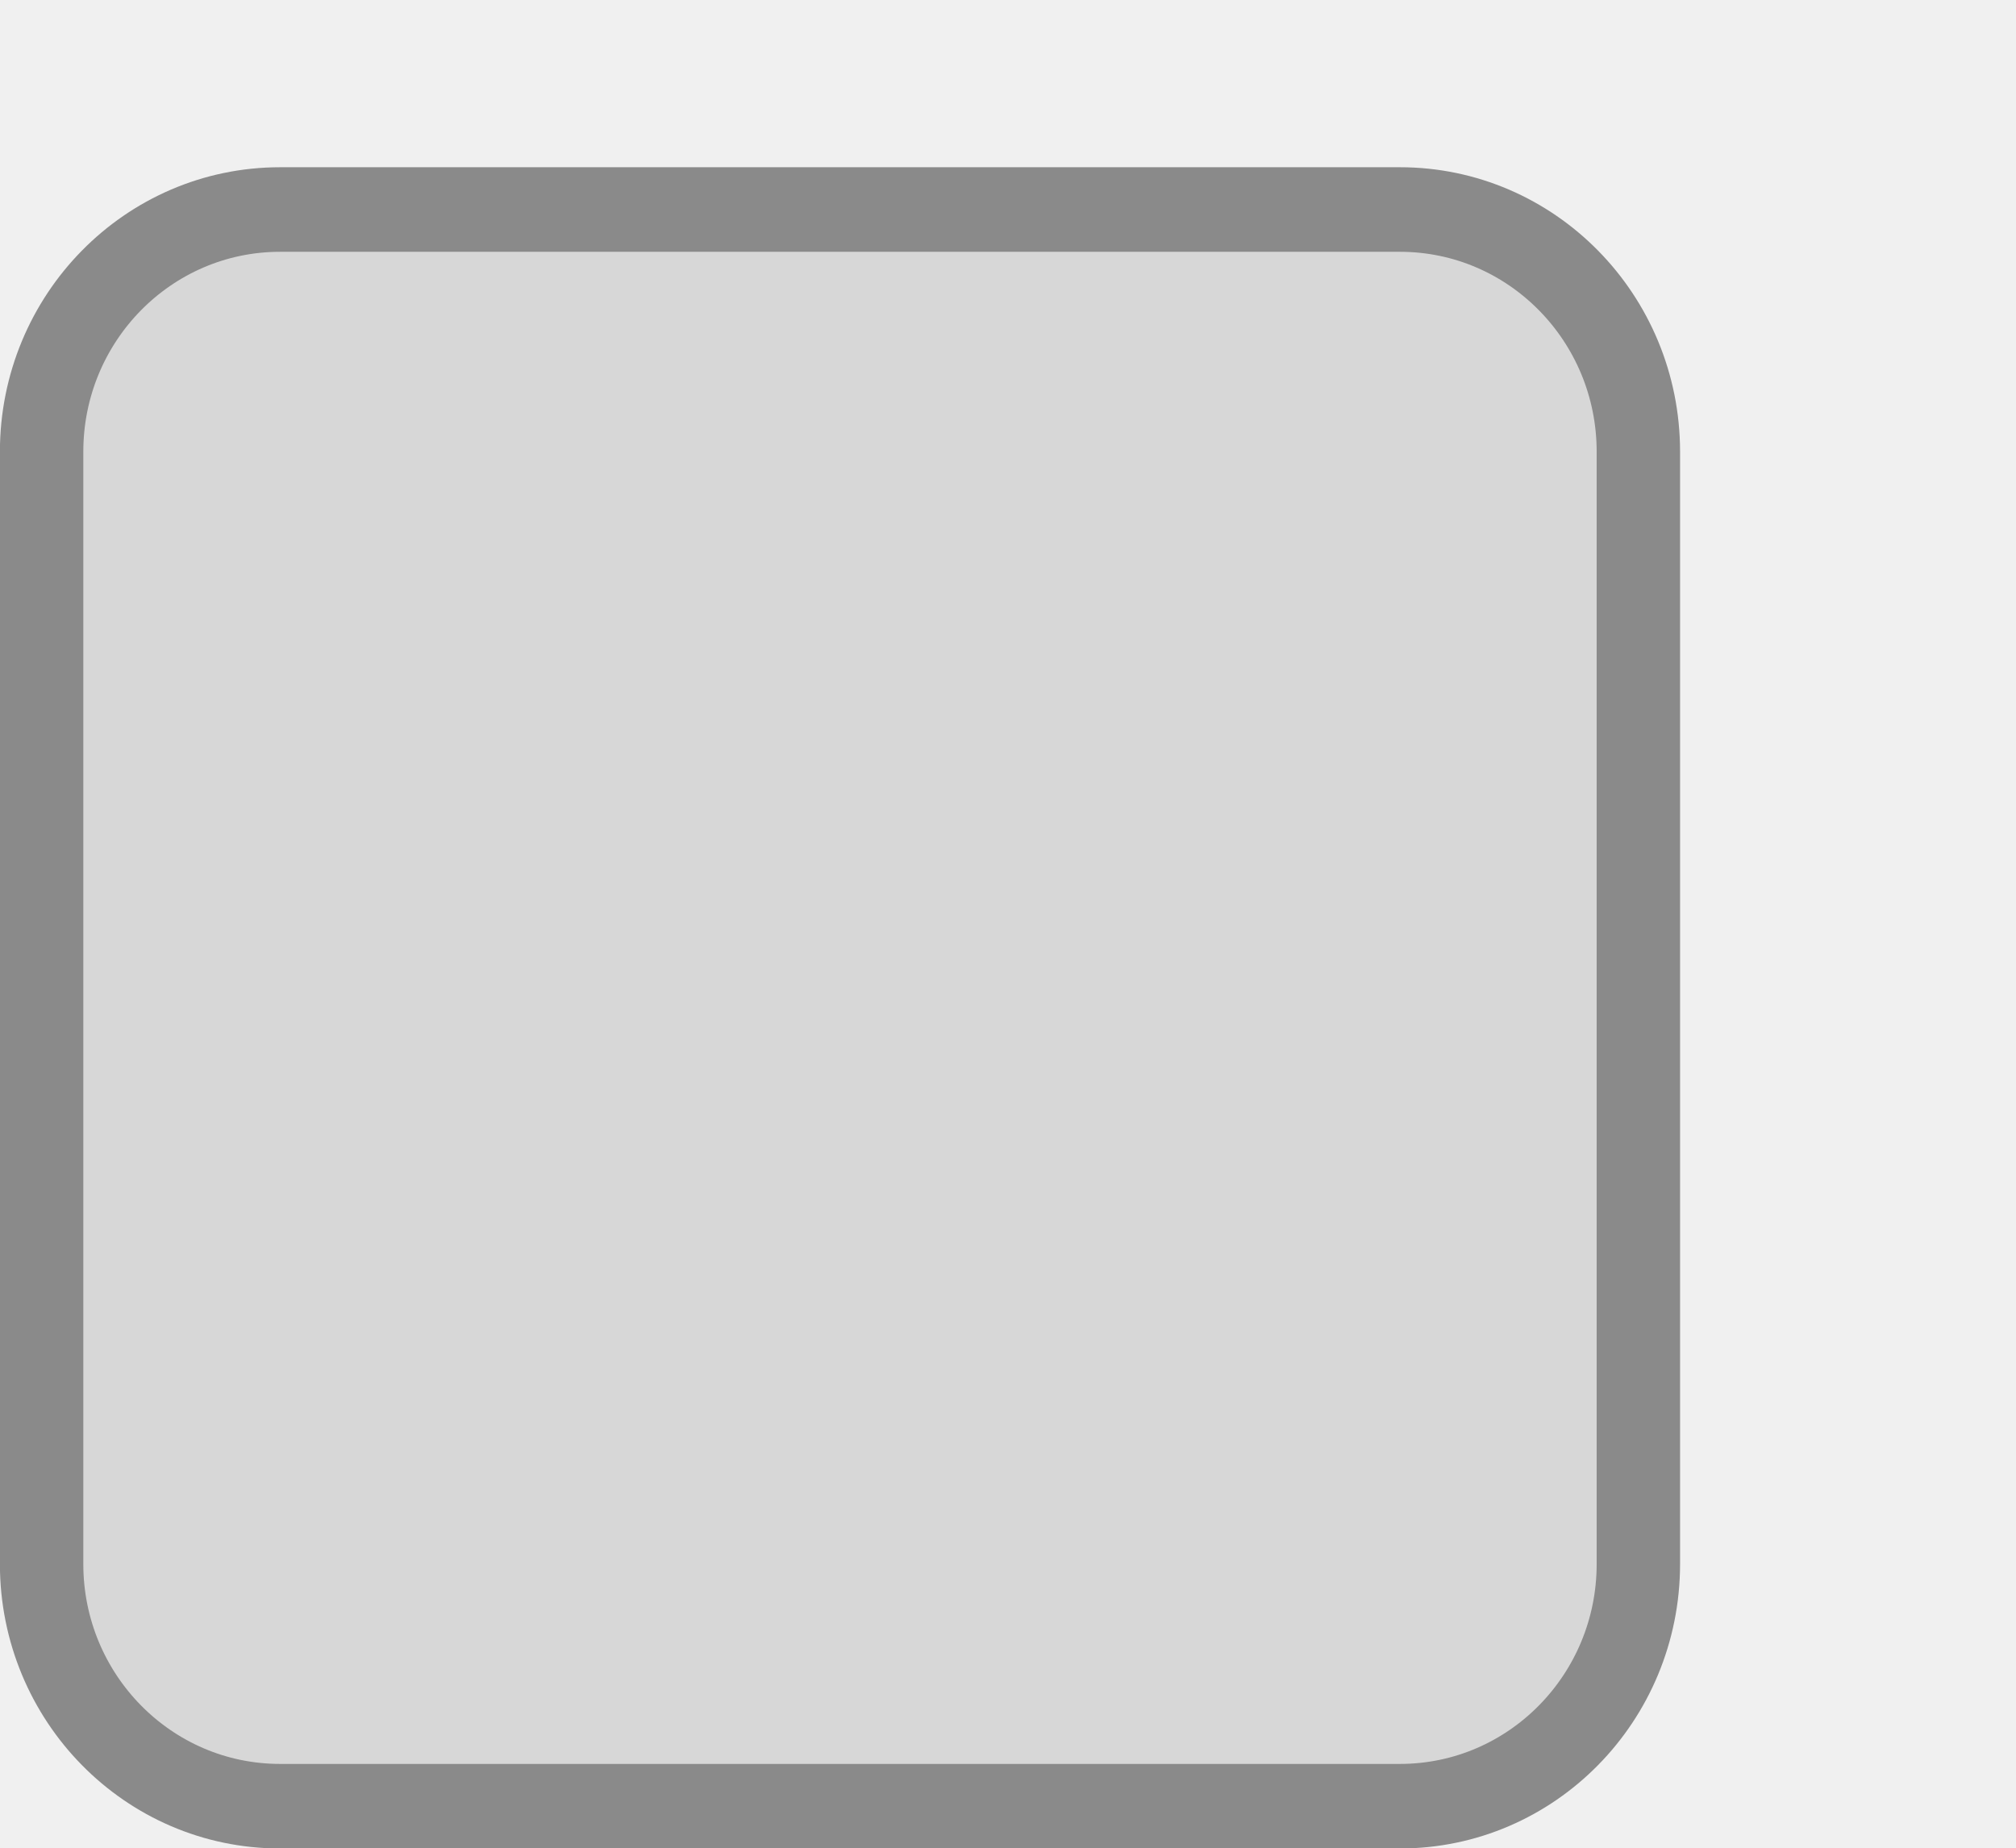
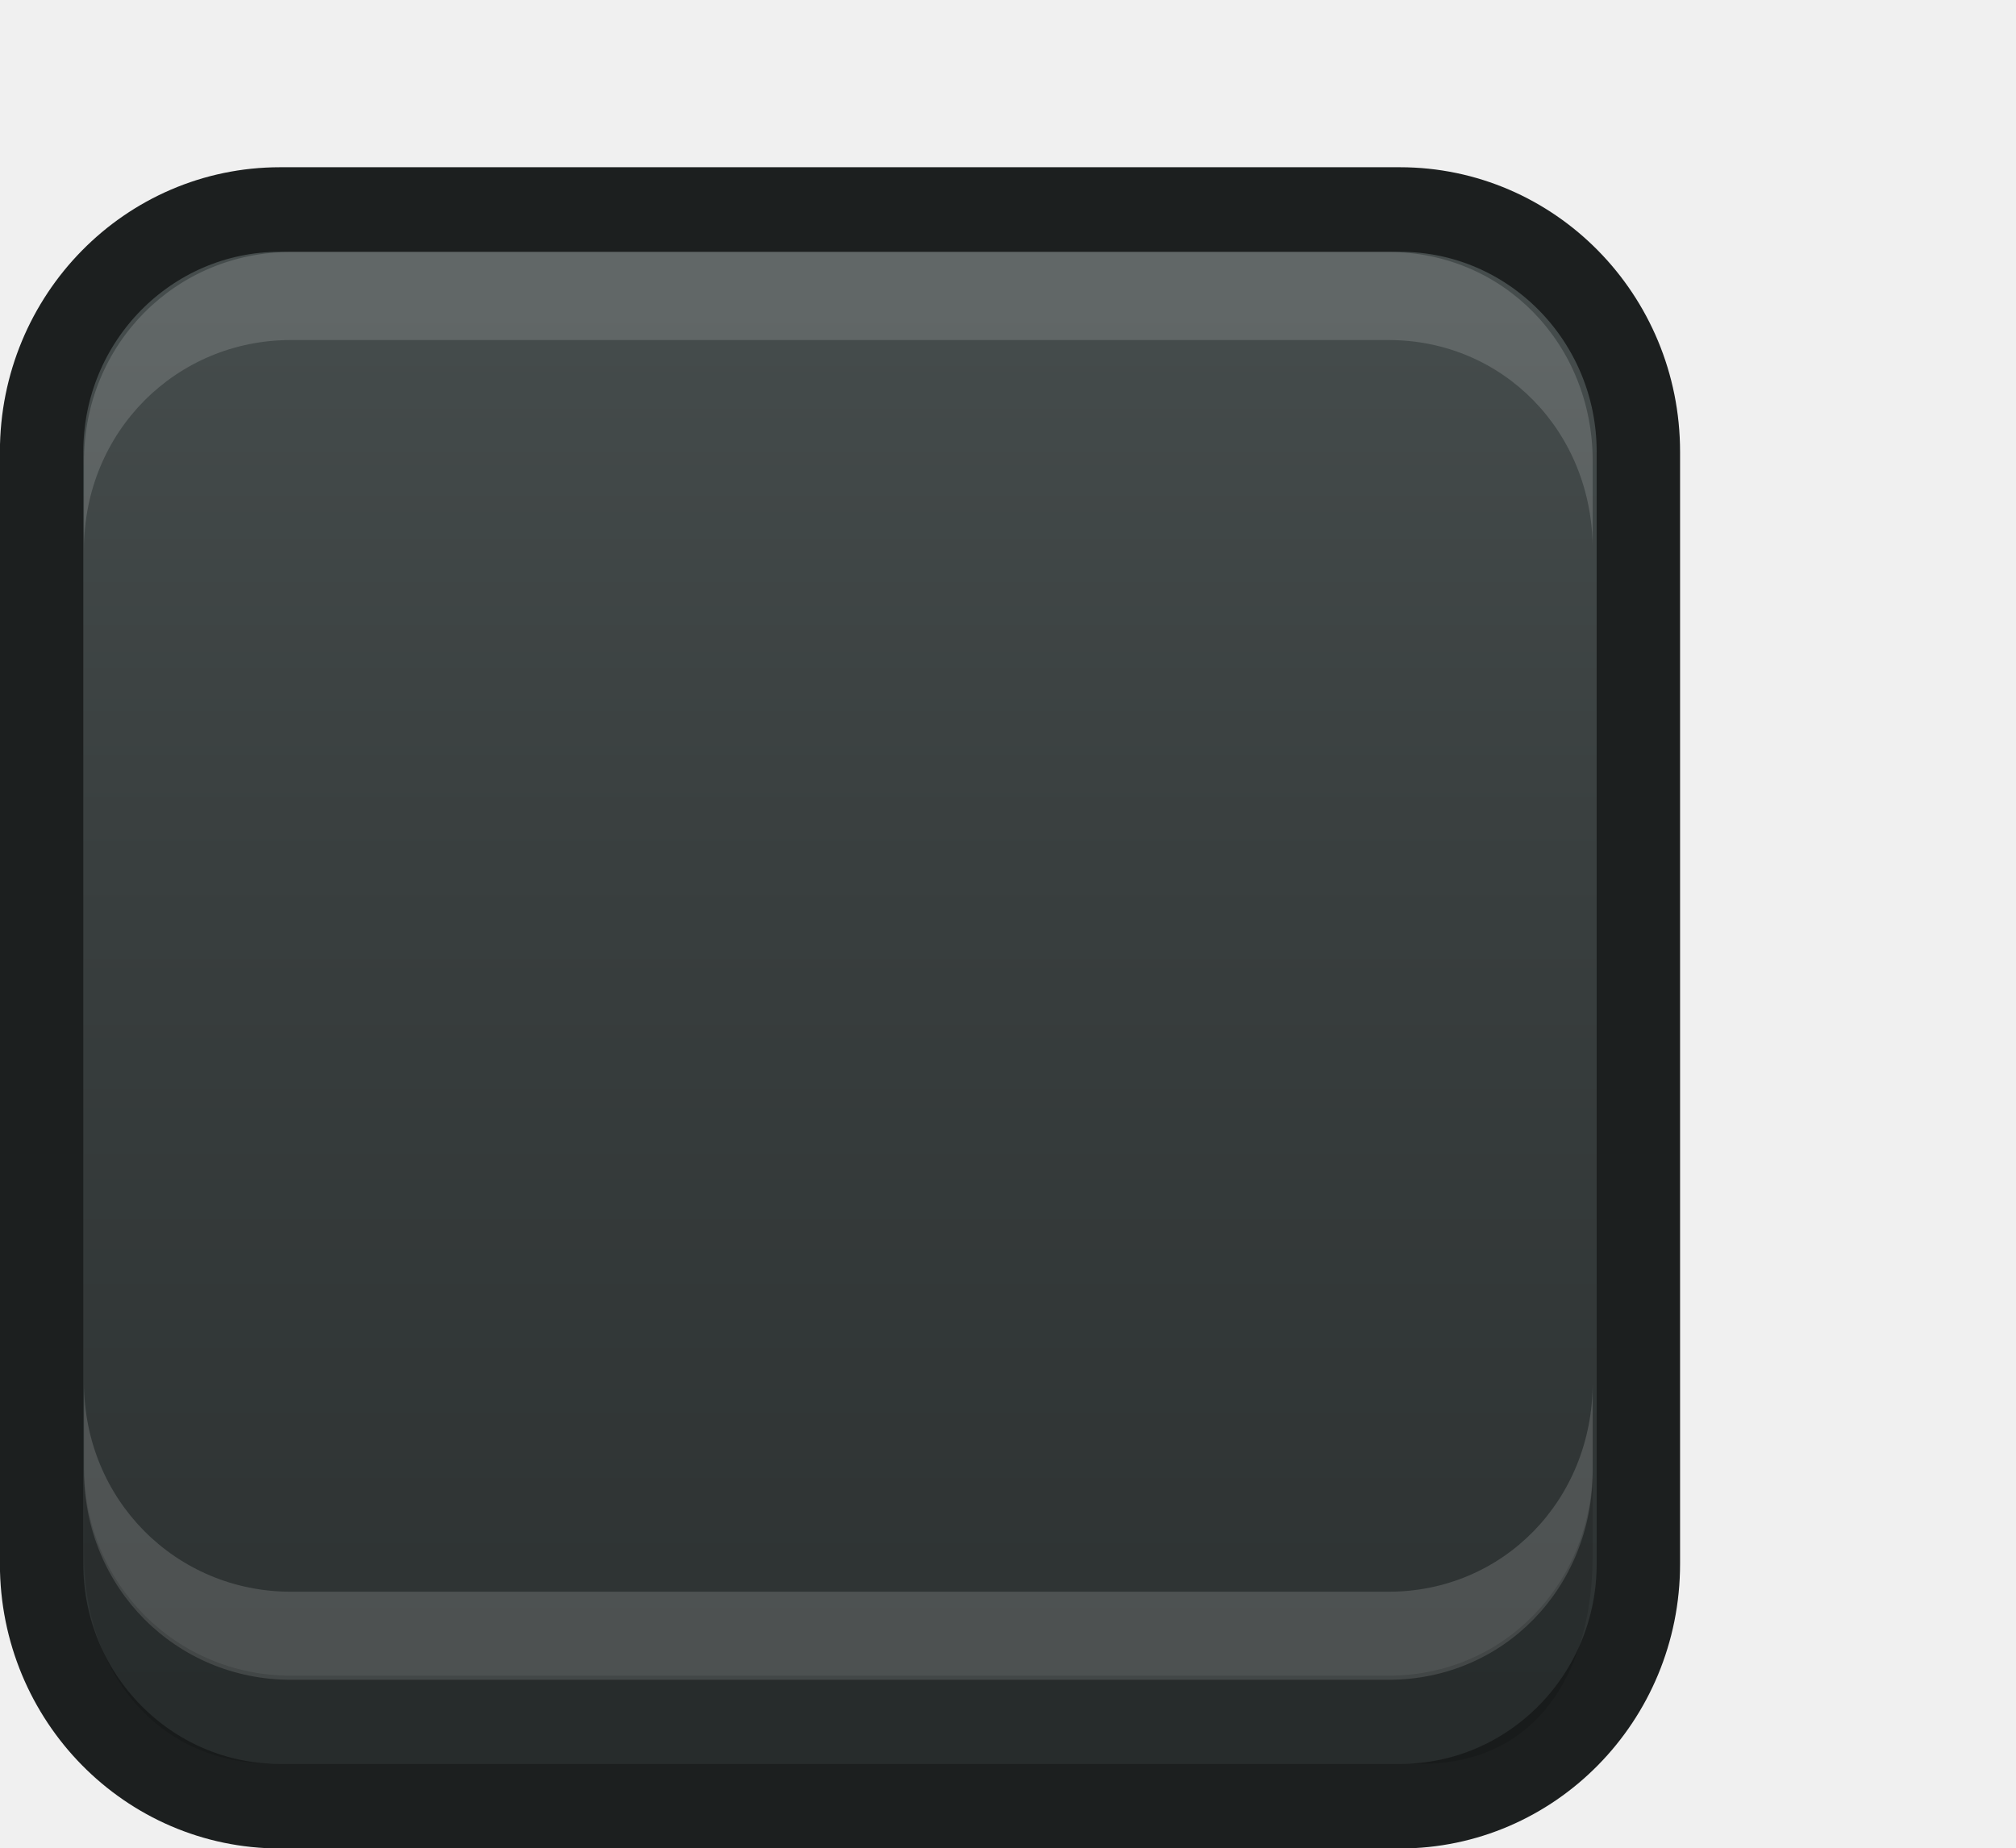
<svg xmlns="http://www.w3.org/2000/svg" xmlns:xlink="http://www.w3.org/1999/xlink" width="24" height="22" id="svg3199" version="1.1">
  <defs id="defs3201">
    <linearGradient id="linearGradient10013-4-63-6">
      <stop style="stop-color:#333333;stop-opacity:1;" offset="0" id="stop10015-2-76-1" />
      <stop style="stop-color:#292929;stop-opacity:1" offset="1" id="stop10017-46-15-8" />
    </linearGradient>
    <linearGradient id="linearGradient10597-5">
      <stop style="stop-color:#16191a;stop-opacity:1;" offset="0" id="stop10599-2" />
      <stop style="stop-color:#2b3133;stop-opacity:1" offset="1" id="stop10601-5" />
    </linearGradient>
    <linearGradient y2="-322.164" x2="921.225" y1="-330.051" x1="921.328" gradientTransform="matrix(1.591837,0,0,0.8571429,-1456.546,275.4519)" gradientUnits="userSpaceOnUse" id="linearGradient15374" xlink:href="#linearGradient10013-4-63-6" />
    <linearGradient gradientTransform="translate(-1199.985,216.3805)" y2="-227.08" x2="1203.918" y1="-217.567" x1="1203.918" gradientUnits="userSpaceOnUse" id="linearGradient15376" xlink:href="#linearGradient10597-5" />
+     <linearGradient xlink:href="#linearGradient5581-5-2-4-6-8-7-35-8" id="linearGradient11811" gradientUnits="userSpaceOnUse" gradientTransform="matrix(3.031757,0,0,1.005317,-102.6634,-0.8215338)" x1="63.569" y1="127.161" x2="63.569" y2="152.662" />
    <linearGradient id="linearGradient5581-5-2-4-6-8-7-35-8">
      <stop id="stop5583-0-92-8-0-7-6-5-1" offset="0" style="stop-color:#454c4c;stop-opacity:1;" />
      <stop style="stop-color:#393f3f;stop-opacity:1;" offset="0.4" id="stop5585-4-7-2-7-9-9-92-0" />
      <stop id="stop5587-6-7-2-0-3-1-21-5" offset="1" style="stop-color:#2d3232;stop-opacity:1;" />
    </linearGradient>
  </defs>
  <g id="layer1" transform="translate(-342.5,-521.3622)">
    <g style="display:inline" id="use5671" transform="matrix(1.359411,0,0,1.356424,319.2059,481.9945)">
-       <rect transform="matrix(0.4730478,0,0,0.4807373,-6.360704,-29.39622)" rx="4.414" y="125.346" x="50.44" height="29.154" width="29.56" id="rect11803" style="color:#000000;display:inline;overflow:visible;visibility:visible;fill:#7f7f7f;fill-opacity:0.22;stroke:#8a8a8a;stroke-width:1.544;stroke-linecap:butt;stroke-linejoin:round;stroke-miterlimit:4;stroke-dasharray:none;stroke-dashoffset:0;stroke-opacity:1;marker:none;enable-background:accumulate" ry="4.423" />
-       <path id="path11809" d="m 17.871,33.844 v -0.773 c 0,-1.031 0.807,-1.836 1.812,-1.836 h 9.612 c 1.005,0 1.788,0.805 1.788,1.836 v 0.773 c 0,-1.031 -0.783,-1.836 -1.788,-1.836 h -9.612 c -1.005,0 -1.812,0.805 -1.812,1.836 z" style="color:#000000;font-style:normal;font-variant:normal;font-weight:normal;font-stretch:normal;font-size:medium;line-height:normal;font-family:Sans;-inkscape-font-specification:Sans;text-indent:0;text-align:start;text-decoration:none;text-decoration-line:none;letter-spacing:normal;word-spacing:normal;text-transform:none;writing-mode:lr-tb;direction:ltr;baseline-shift:baseline;text-anchor:start;display:none;overflow:visible;visibility:visible;opacity:0.15;fill:#ffffff;fill-opacity:1;fill-rule:nonzero;stroke:none;stroke-width:1;marker:none;enable-background:accumulate" />
-       <path style="color:#000000;font-style:normal;font-variant:normal;font-weight:normal;font-stretch:normal;font-size:medium;line-height:normal;font-family:Sans;-inkscape-font-specification:Sans;text-indent:0;text-align:start;text-decoration:none;text-decoration-line:none;letter-spacing:normal;word-spacing:normal;text-transform:none;writing-mode:lr-tb;direction:ltr;baseline-shift:baseline;text-anchor:start;display:none;overflow:visible;visibility:visible;opacity:0.15;fill:#ffffff;fill-opacity:1;fill-rule:nonzero;stroke:none;stroke-width:1;marker:none;enable-background:accumulate" d="m 17.871,41.159 v 0.773 c 0,1.031 0.807,1.836 1.812,1.836 h 9.612 c 1.005,0 1.788,-0.805 1.788,-1.836 v -0.773 c 0,1.031 -0.783,1.836 -1.788,1.836 h -9.612 c -1.005,0 -1.812,-0.805 -1.812,-1.836 z" id="path11867" />
-       <path id="path11869" d="m 17.871,41.896 v 0.773 c 0,1.031 0.645,1.836 1.649,1.836 h 10.068 c 1.005,0 1.495,-0.805 1.495,-1.836 v -0.773 c 0,1.031 -0.783,1.836 -1.788,1.836 h -9.612 c -1.005,0 -1.812,-0.805 -1.812,-1.836 z" style="color:#000000;font-style:normal;font-variant:normal;font-weight:normal;font-stretch:normal;font-size:medium;line-height:normal;font-family:Sans;-inkscape-font-specification:Sans;text-indent:0;text-align:start;text-decoration:none;text-decoration-line:none;letter-spacing:normal;word-spacing:normal;text-transform:none;writing-mode:lr-tb;direction:ltr;baseline-shift:baseline;text-anchor:start;display:none;overflow:visible;visibility:visible;opacity:0.15;fill:#000000;fill-opacity:0.853;fill-rule:nonzero;stroke:none;stroke-width:1;marker:none;enable-background:accumulate" />
+       <rect transform="matrix(0.4730478,0,0,0.4807373,-6.360704,-29.39622)" rx="4.414" y="125.346" x="50.44" height="29.154" width="29.56" id="rect11803" style="color:#000000;fill:url(#linearGradient11811);fill-opacity:1;stroke:#1c1f1f;stroke-width:1.544;stroke-linecap:butt;stroke-linejoin:round;stroke-miterlimit:4;stroke-opacity:1;stroke-dasharray:none;stroke-dashoffset:0;marker:none;visibility:visible;display:inline;overflow:visible;enable-background:accumulate" ry="4.423" />
+       <path id="path11809" d="m 17.871,33.844 0,-0.773 c 0,-1.031 0.807,-1.836 1.812,-1.836 l 9.612,0 c 1.005,0 1.788,0.805 1.788,1.836 l 0,0.773 c 0,-1.031 -0.783,-1.836 -1.788,-1.836 l -9.612,0 c -1.005,0 -1.812,0.805 -1.812,1.836 z" style="font-size:medium;font-style:normal;font-variant:normal;font-weight:normal;font-stretch:normal;text-indent:0;text-align:start;text-decoration:none;line-height:normal;letter-spacing:normal;word-spacing:normal;text-transform:none;direction:ltr;block-progression:tb;writing-mode:lr-tb;text-anchor:start;baseline-shift:baseline;opacity:0.15;color:#000000;fill:#ffffff;fill-opacity:1;fill-rule:nonzero;stroke:none;stroke-width:1;marker:none;visibility:visible;display:inline;overflow:visible;enable-background:accumulate;font-family:Sans;-inkscape-font-specification:Sans" />
+       <path style="font-size:medium;font-style:normal;font-variant:normal;font-weight:normal;font-stretch:normal;text-indent:0;text-align:start;text-decoration:none;line-height:normal;letter-spacing:normal;word-spacing:normal;text-transform:none;direction:ltr;block-progression:tb;writing-mode:lr-tb;text-anchor:start;baseline-shift:baseline;opacity:0.15;color:#000000;fill:#ffffff;fill-opacity:1;fill-rule:nonzero;stroke:none;stroke-width:1;marker:none;visibility:visible;display:inline;overflow:visible;enable-background:accumulate;font-family:Sans;-inkscape-font-specification:Sans" d="m 17.871,41.159 0,0.773 c 0,1.031 0.807,1.836 1.812,1.836 l 9.612,0 c 1.005,0 1.788,-0.805 1.788,-1.836 l 0,-0.773 c 0,1.031 -0.783,1.836 -1.788,1.836 l -9.612,0 c -1.005,0 -1.812,-0.805 -1.812,-1.836 z" id="path11867" />
+       <path id="path11869" d="m 17.871,41.896 0,0.773 c 0,1.031 0.645,1.836 1.649,1.836 l 10.068,0 c 1.005,0 1.495,-0.805 1.495,-1.836 l 0,-0.773 c 0,1.031 -0.783,1.836 -1.788,1.836 l -9.612,0 c -1.005,0 -1.812,-0.805 -1.812,-1.836 z" style="font-size:medium;font-style:normal;font-variant:normal;font-weight:normal;font-stretch:normal;text-indent:0;text-align:start;text-decoration:none;line-height:normal;letter-spacing:normal;word-spacing:normal;text-transform:none;direction:ltr;block-progression:tb;writing-mode:lr-tb;text-anchor:start;baseline-shift:baseline;opacity:0.15;color:#000000;fill:#000000;fill-opacity:0.853;fill-rule:nonzero;stroke:none;stroke-width:1;marker:none;visibility:visible;display:inline;overflow:visible;enable-background:accumulate;font-family:Sans;-inkscape-font-specification:Sans" />
    </g>
-     <rect style="color:#000000;display:inline;overflow:visible;visibility:visible;fill:none;stroke:none;stroke-width:2;marker:none;enable-background:accumulate" id="rect17347" width="21.944" height="21.944" x="342.299" y="521.584" />
+     <rect style="color:#000000;fill:none;stroke:none;stroke-width:2;marker:none;visibility:visible;display:inline;overflow:visible;enable-background:accumulate" id="rect17347" width="21.944" height="21.944" x="342.299" y="521.584" />
  </g>
</svg>
